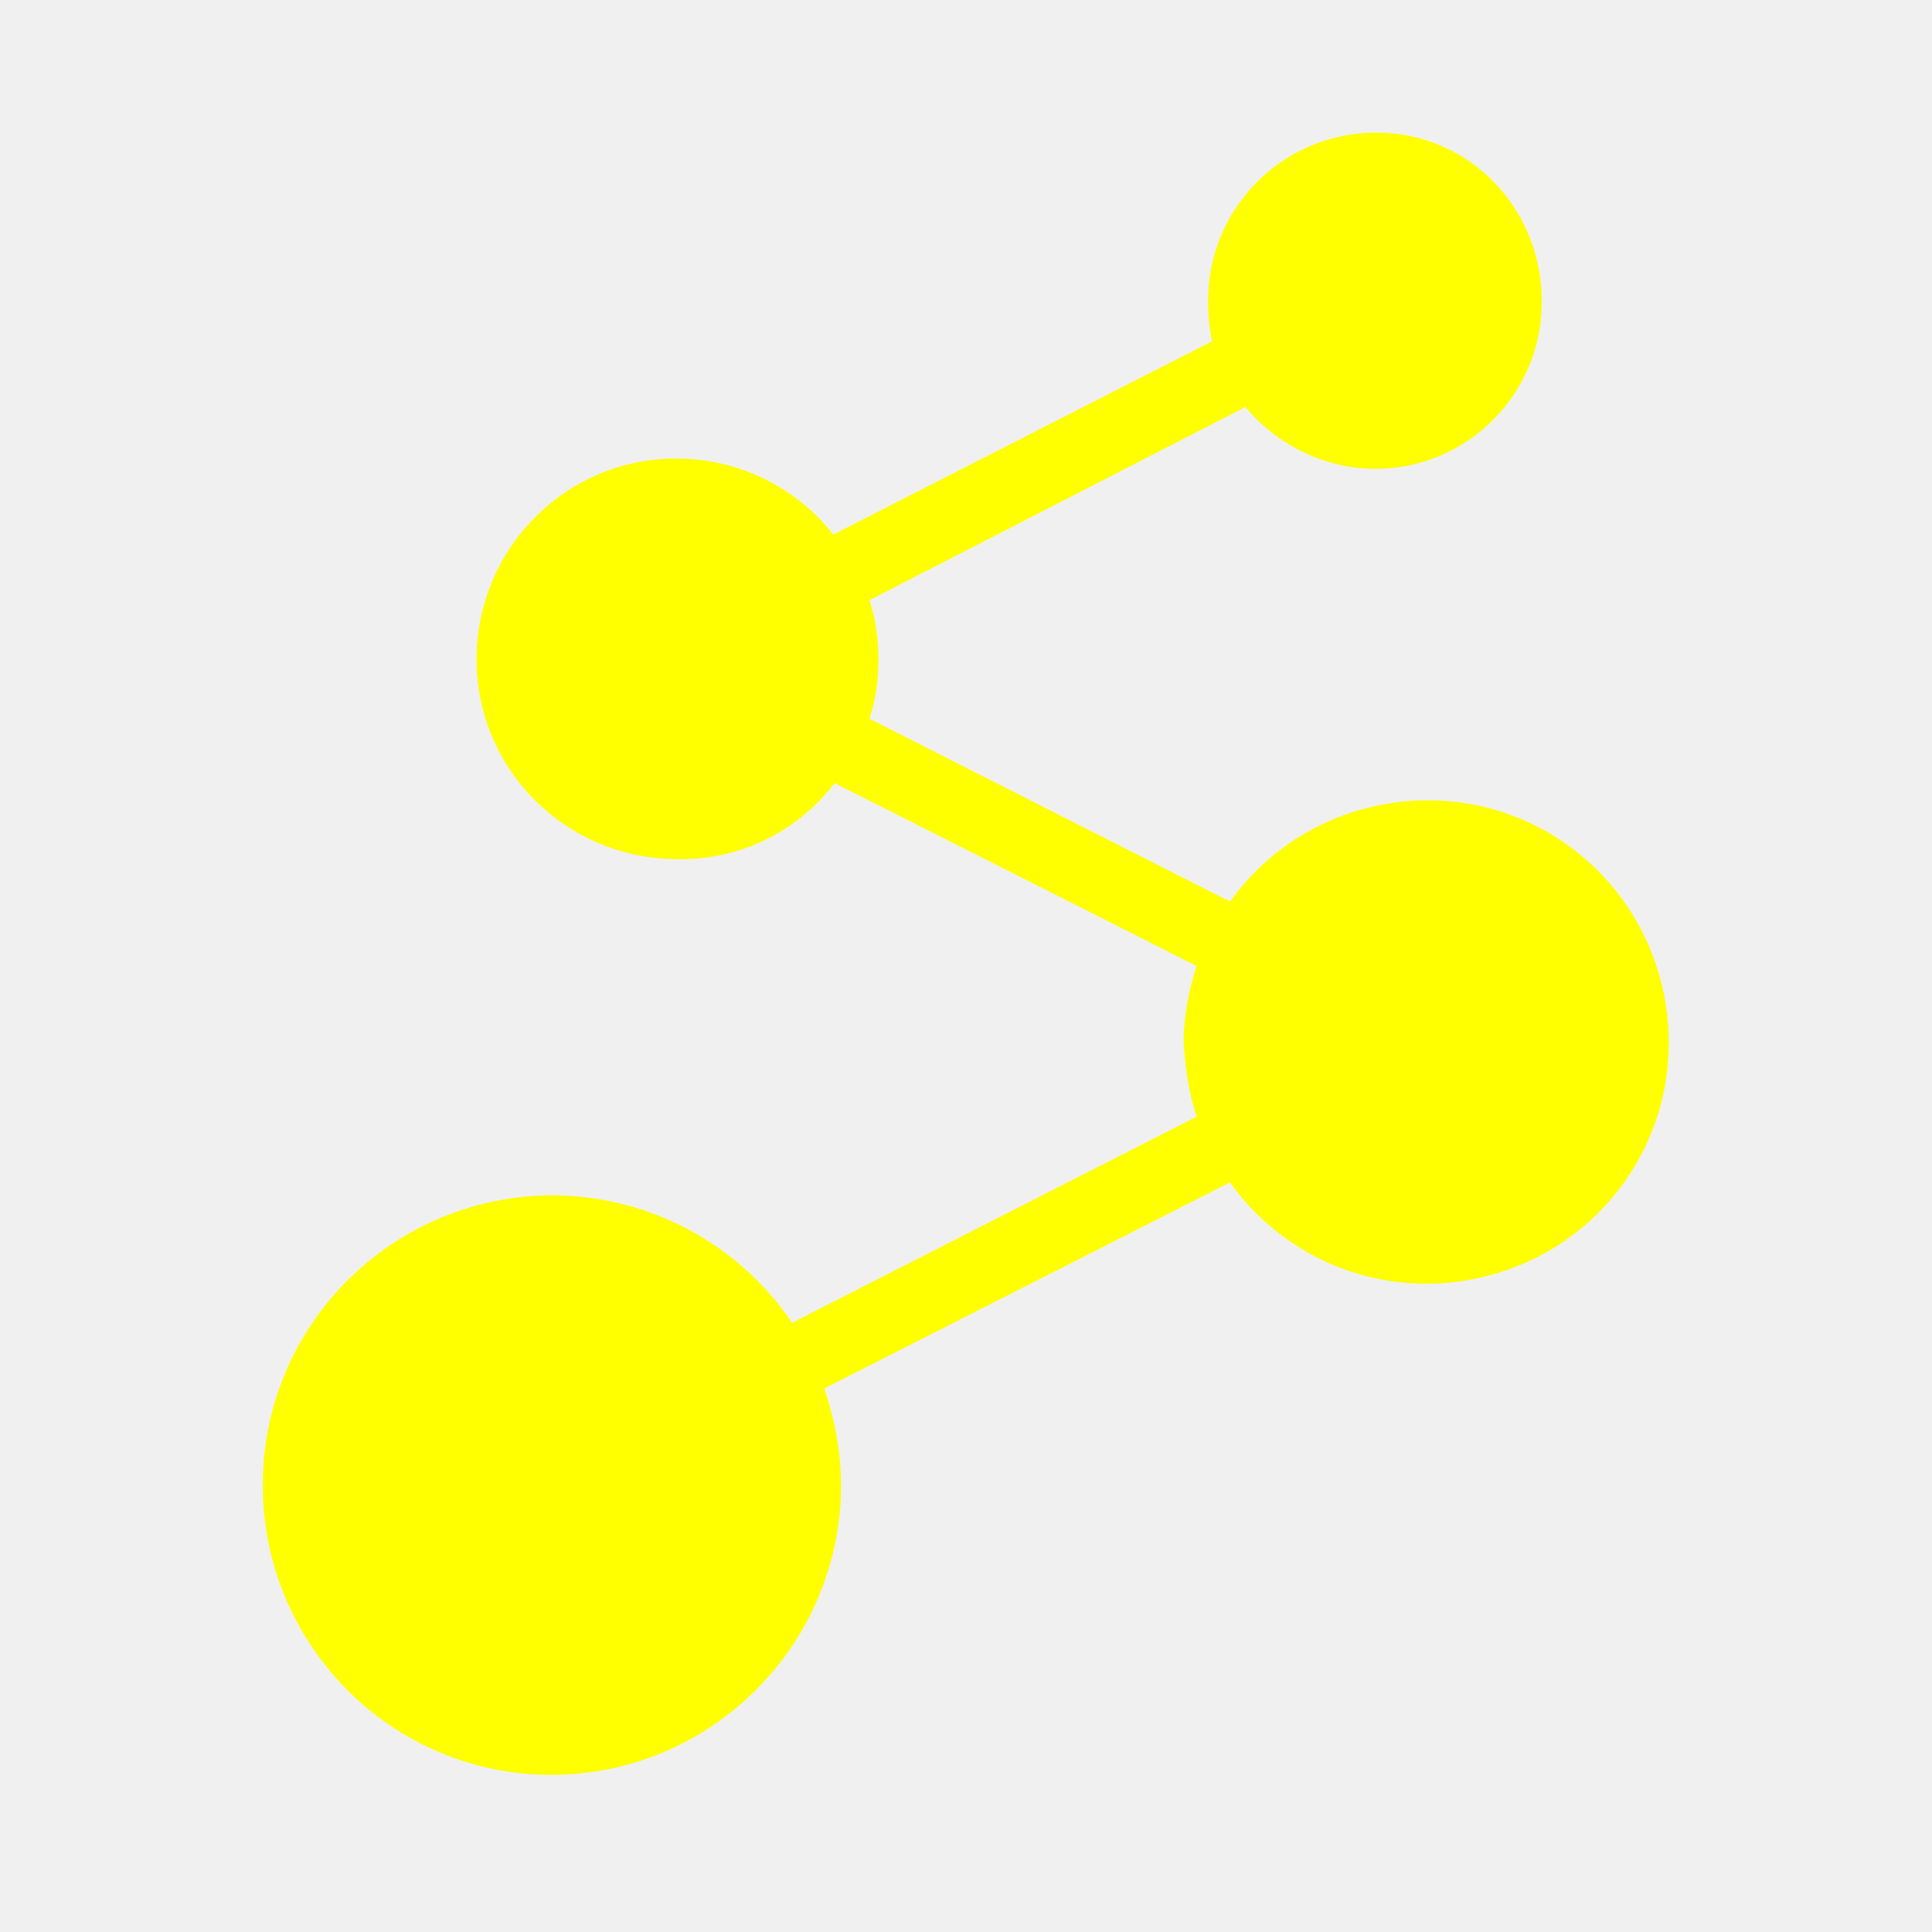
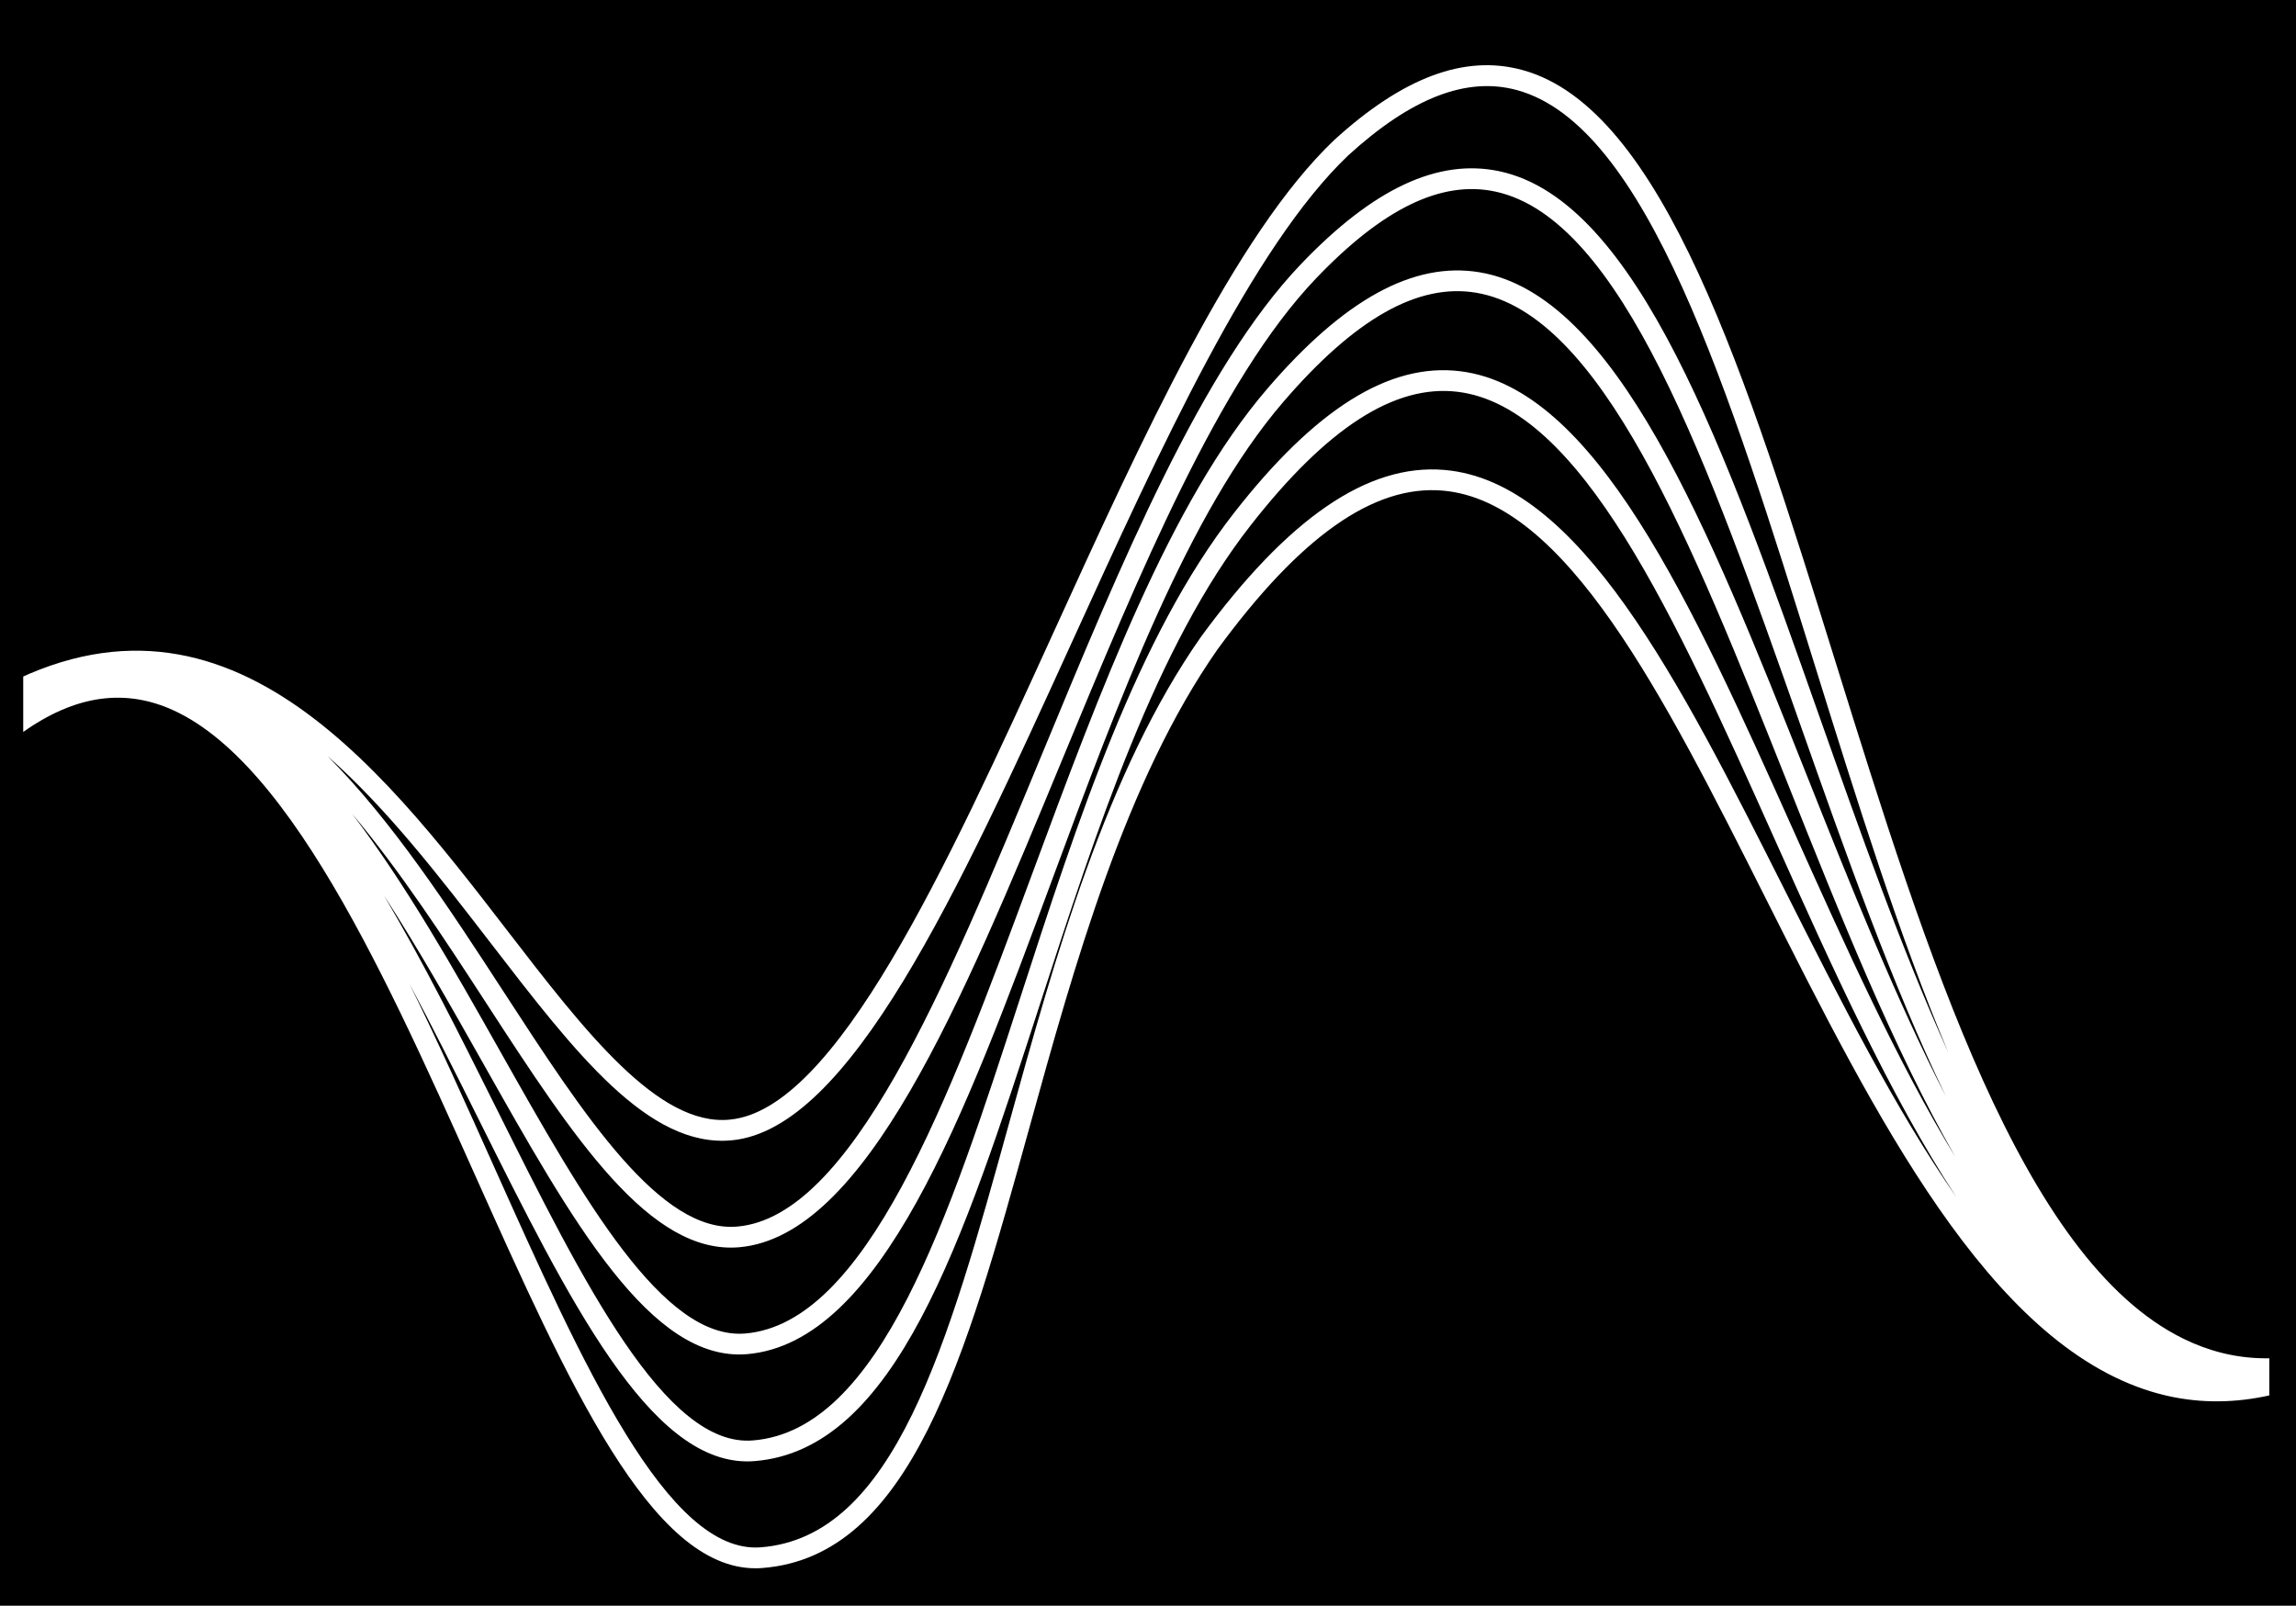
- <svg xmlns="http://www.w3.org/2000/svg" id="logosandtypes_com" viewBox="0 0 150 150" version="1.1">
-   <defs id="defs9" />
-   <path d="M0 0h150v150H0V0z" fill="none" id="path2" />
-   <path d="M20.4 115.3c0-12.4 10-22.4 22.4-22.5 7.5 0 14.5 3.7 18.7 9.9l31.4-16c-.6-1.9-.9-3.8-1-5.8 0-2 .4-4 1-5.9L64.8 60.8c-2.9 3.8-7.4 6-12.2 5.9C44 66.7 37 59.8 37 51.2s6.9-15.6 15.5-15.6c4.8 0 9.3 2.2 12.2 5.9l29.4-15c-.2-1-.3-2-.3-3-.1-7.1 5.5-13 12.7-13.2s13 5.5 13.2 12.7v.5c0 7.1-5.8 12.9-12.9 12.9-3.9 0-7.6-1.8-10.1-4.8l-29.2 15c.5 1.5.7 3 .7 4.6 0 1.6-.2 3.1-.7 4.6l28 14.2c6-8.4 17.8-10.4 26.2-4.4 8.4 6 10.4 17.8 4.4 26.2-6 8.4-17.8 10.4-26.2 4.4-1.7-1.2-3.2-2.7-4.4-4.4l-31.5 16c.8 2.4 1.3 4.9 1.3 7.5 0 12.4-10.1 22.5-22.5 22.5s-22.4-10.1-22.4-22.5z" fill="#d8001c" id="path4" style="fill:#ffff00;fill-opacity:1" />
+ <svg xmlns="http://www.w3.org/2000/svg" version="1.1" id="svg27889" xml:space="preserve" width="957.074" height="669.436" viewBox="0 0 957.074 669.436">
+   <defs id="defs27893">
+     <clipPath clipPathUnits="userSpaceOnUse" id="clipPath27905">
+       <path d="M 0,600 H 600 V 0 H 0 Z" id="path27903" />
+     </clipPath>
+     <clipPath clipPathUnits="userSpaceOnUse" id="clipPath2549">
+       <rect style="fill:none;fill-opacity:1;fill-rule:evenodd;stroke:#000000;stroke-width:0.12;stroke-opacity:1;-inkscape-stroke:none;paint-order:stroke markers fill;stop-color:#000000" id="rect2551" width="108.209" height="73.823" x="2.435" y="20.543" />
+     </clipPath>
+   </defs>
+   <g id="g27897" transform="matrix(1.333333,0,0,-1.333333,11.08067,648.1963)">
+     <g id="g2891">
+       <rect style="fill:#000000;fill-opacity:1;fill-rule:evenodd;stroke:#000000;stroke-width:0.805;stroke-opacity:1;-inkscape-stroke:none;paint-order:stroke markers fill;stop-color:#000000" id="rect1932-1" width="717.001" height="501.273" x="-7.908" y="-485.745" transform="scale(1,-1)" />
+       <g id="g1828" transform="matrix(6.489268,0,0,-6.489268,-16.8506,603.3622)" clip-path="url(#clipPath2549)" style="fill:#ffffff;fill-opacity:1">
+         <g id="g1774" style="fill:#ffffff;fill-opacity:1">
+           <path d="m 114.822,83.667 c 0.005,-0.003 0.011,-0.005 0.016,-0.008 l -0.242,-0.438 -0.174,-0.469 c -2.889,1.074 -5.479,1.014 -7.918,-0.184 C 98.707,78.739 94.147,64.089 89.735,49.922 85.468,36.22 81.44,23.276 74.652,21.434 c -2.775,-0.755 -5.739,0.351 -9.064,3.382 -4.777,4.55 -9.23,14.32 -13.539,23.769 C 46.907,59.866 41.59,71.53 36.476,72.012 33.03,72.356 29.481,67.742 25.736,62.878 19.475,54.748 11.682,44.63 0.076,51.933 l 0.229,0.365 c -0.084,0.058 -0.167,0.105 -0.251,0.165 l 0.24,0.339 c -0.087,0.066 -0.173,0.121 -0.26,0.189 l 0.249,0.316 C 0.194,53.381 0.105,53.443 0.016,53.52 L 0.27,53.813 C 0.18,53.895 0.09,53.963 0,54.048 l 0.686,0.729 c 2.635,-2.484 5.091,-3.456 7.498,-2.976 6.335,1.265 11.459,12.705 15.979,22.798 4.567,10.196 8.524,19.032 13.547,19.032 0.11,0 0.221,-0.004 0.333,-0.013 7.147,-0.553 9.792,-10.111 12.855,-21.179 2.173,-7.854 4.636,-16.753 9.091,-23.108 3.963,-5.409 7.5,-7.907 10.817,-7.629 5.937,0.494 10.636,9.831 15.611,19.717 5.268,10.469 10.717,21.292 18.522,23.691 3.108,0.956 6.427,0.473 9.86,-1.432 0.002,0 0.004,-10e-4 0.006,-0.002 v 0 c 0.006,-0.003 0.012,-0.005 0.017,-0.009 z M 24.531,69.191 c 4.388,7.786 8.159,14.507 12.775,14.122 6.434,-0.546 10.442,-11.369 14.686,-22.826 3.227,-8.712 6.564,-17.721 11.146,-23.053 3.447,-4.012 6.49,-5.736 9.291,-5.266 6.006,1.004 10.359,11.948 14.968,23.534 2.541,6.386 5.128,12.874 8.129,18.122 C 92.718,69.22 90.201,63.614 87.726,58.095 82.805,47.113 78.154,36.74 71.658,35.95 68.252,35.532 64.685,37.763 60.778,42.765 56.111,48.737 53.24,57.589 50.465,66.15 46.992,76.859 43.713,86.975 37.594,87.47 33.394,87.828 29.426,79.88 25.239,71.485 23.48,67.957 21.697,64.388 19.813,61.211 c 1.656,2.557 3.221,5.326 4.718,7.98 z m -6.25,-11.914 c 2.314,2.75 4.445,6.018 6.449,9.103 4.243,6.528 7.916,12.162 12.208,11.781 6.056,-0.541 10.657,-11.662 15.528,-23.435 3.739,-9.035 7.604,-18.378 12.241,-23.236 3.227,-3.38 6.053,-4.754 8.648,-4.196 6.096,1.309 10.256,13.104 14.66,25.591 2.211,6.268 4.457,12.633 7.051,18.011 C 92.649,66.197 90.47,60.726 88.326,55.333 83.611,43.478 79.157,32.28 72.596,31.183 69.42,30.654 66.075,32.483 62.379,36.784 57.68,42.251 54.312,51.346 51.054,60.141 46.924,71.291 43.022,81.826 37.221,82.318 33.278,82.651 29.447,75.877 25.402,68.702 23.207,64.808 20.868,60.667 18.281,57.277 Z m 6.663,6.212 c 4.088,5.309 7.611,9.898 11.626,9.52 5.69,-0.536 10.887,-11.937 16.389,-24.006 4.268,-9.362 8.681,-19.042 13.31,-23.452 3.044,-2.775 5.701,-3.804 8.121,-3.149 6.258,1.698 10.207,14.387 14.391,27.822 2.001,6.428 4.034,12.95 6.4,18.56 C 92.94,63.832 90.935,58.154 88.958,52.553 84.457,39.794 80.206,27.743 73.563,26.317 70.602,25.682 67.467,27.148 63.982,30.801 59.215,35.794 55.314,45.225 51.541,54.345 46.789,65.829 42.3,76.678 36.848,77.164 33.154,77.505 29.465,71.831 25.567,65.833 23,61.885 20.234,57.639 17.096,54.497 c 2.849,2.505 5.412,5.828 7.848,8.992 z M 70.889,40.706 c -3.684,-0.308 -7.521,2.321 -11.713,8.043 -4.56,6.504 -7.046,15.493 -9.242,23.424 -2.962,10.705 -5.521,19.95 -11.968,20.448 -4.478,0.347 -8.564,-8.773 -12.89,-18.432 -1.322,-2.952 -2.657,-5.93 -4.038,-8.73 1.141,2.136 2.241,4.336 3.305,6.472 4.421,8.864 8.252,16.551 12.978,16.55 0.117,0 0.235,-0.005 0.354,-0.015 6.783,-0.549 10.008,-10.493 13.741,-22.009 2.749,-8.478 5.592,-17.245 10.15,-23.077 3.674,-4.702 6.941,-6.806 9.972,-6.438 5.935,0.722 10.474,10.844 15.277,21.561 2.743,6.119 5.538,12.334 8.753,17.243 C 92.608,71.487 89.935,66.186 87.31,60.971 82.205,50.827 77.383,41.246 70.889,40.706 Z" id="path1772" style="fill:#ffffff;fill-opacity:1" />
+         </g>
+         <g id="g1776" style="fill:#ffffff;fill-opacity:1">
+ </g>
+         <g id="g1778" style="fill:#ffffff;fill-opacity:1">
+ </g>
+         <g id="g1780" style="fill:#ffffff;fill-opacity:1">
+ </g>
+         <g id="g1782" style="fill:#ffffff;fill-opacity:1">
+ </g>
+         <g id="g1784" style="fill:#ffffff;fill-opacity:1">
+ </g>
+         <g id="g1786" style="fill:#ffffff;fill-opacity:1">
+ </g>
+         <g id="g1788" style="fill:#ffffff;fill-opacity:1">
+ </g>
+         <g id="g1790" style="fill:#ffffff;fill-opacity:1">
+ </g>
+         <g id="g1792" style="fill:#ffffff;fill-opacity:1">
+ </g>
+         <g id="g1794" style="fill:#ffffff;fill-opacity:1">
+ </g>
+         <g id="g1796" style="fill:#ffffff;fill-opacity:1">
+ </g>
+         <g id="g1798" style="fill:#ffffff;fill-opacity:1">
+ </g>
+         <g id="g1800" style="fill:#ffffff;fill-opacity:1">
+ </g>
+         <g id="g1802" style="fill:#ffffff;fill-opacity:1">
+ </g>
+         <g id="g1804" style="fill:#ffffff;fill-opacity:1">
+ </g>
+       </g>
+     </g>
+   </g>
</svg>
